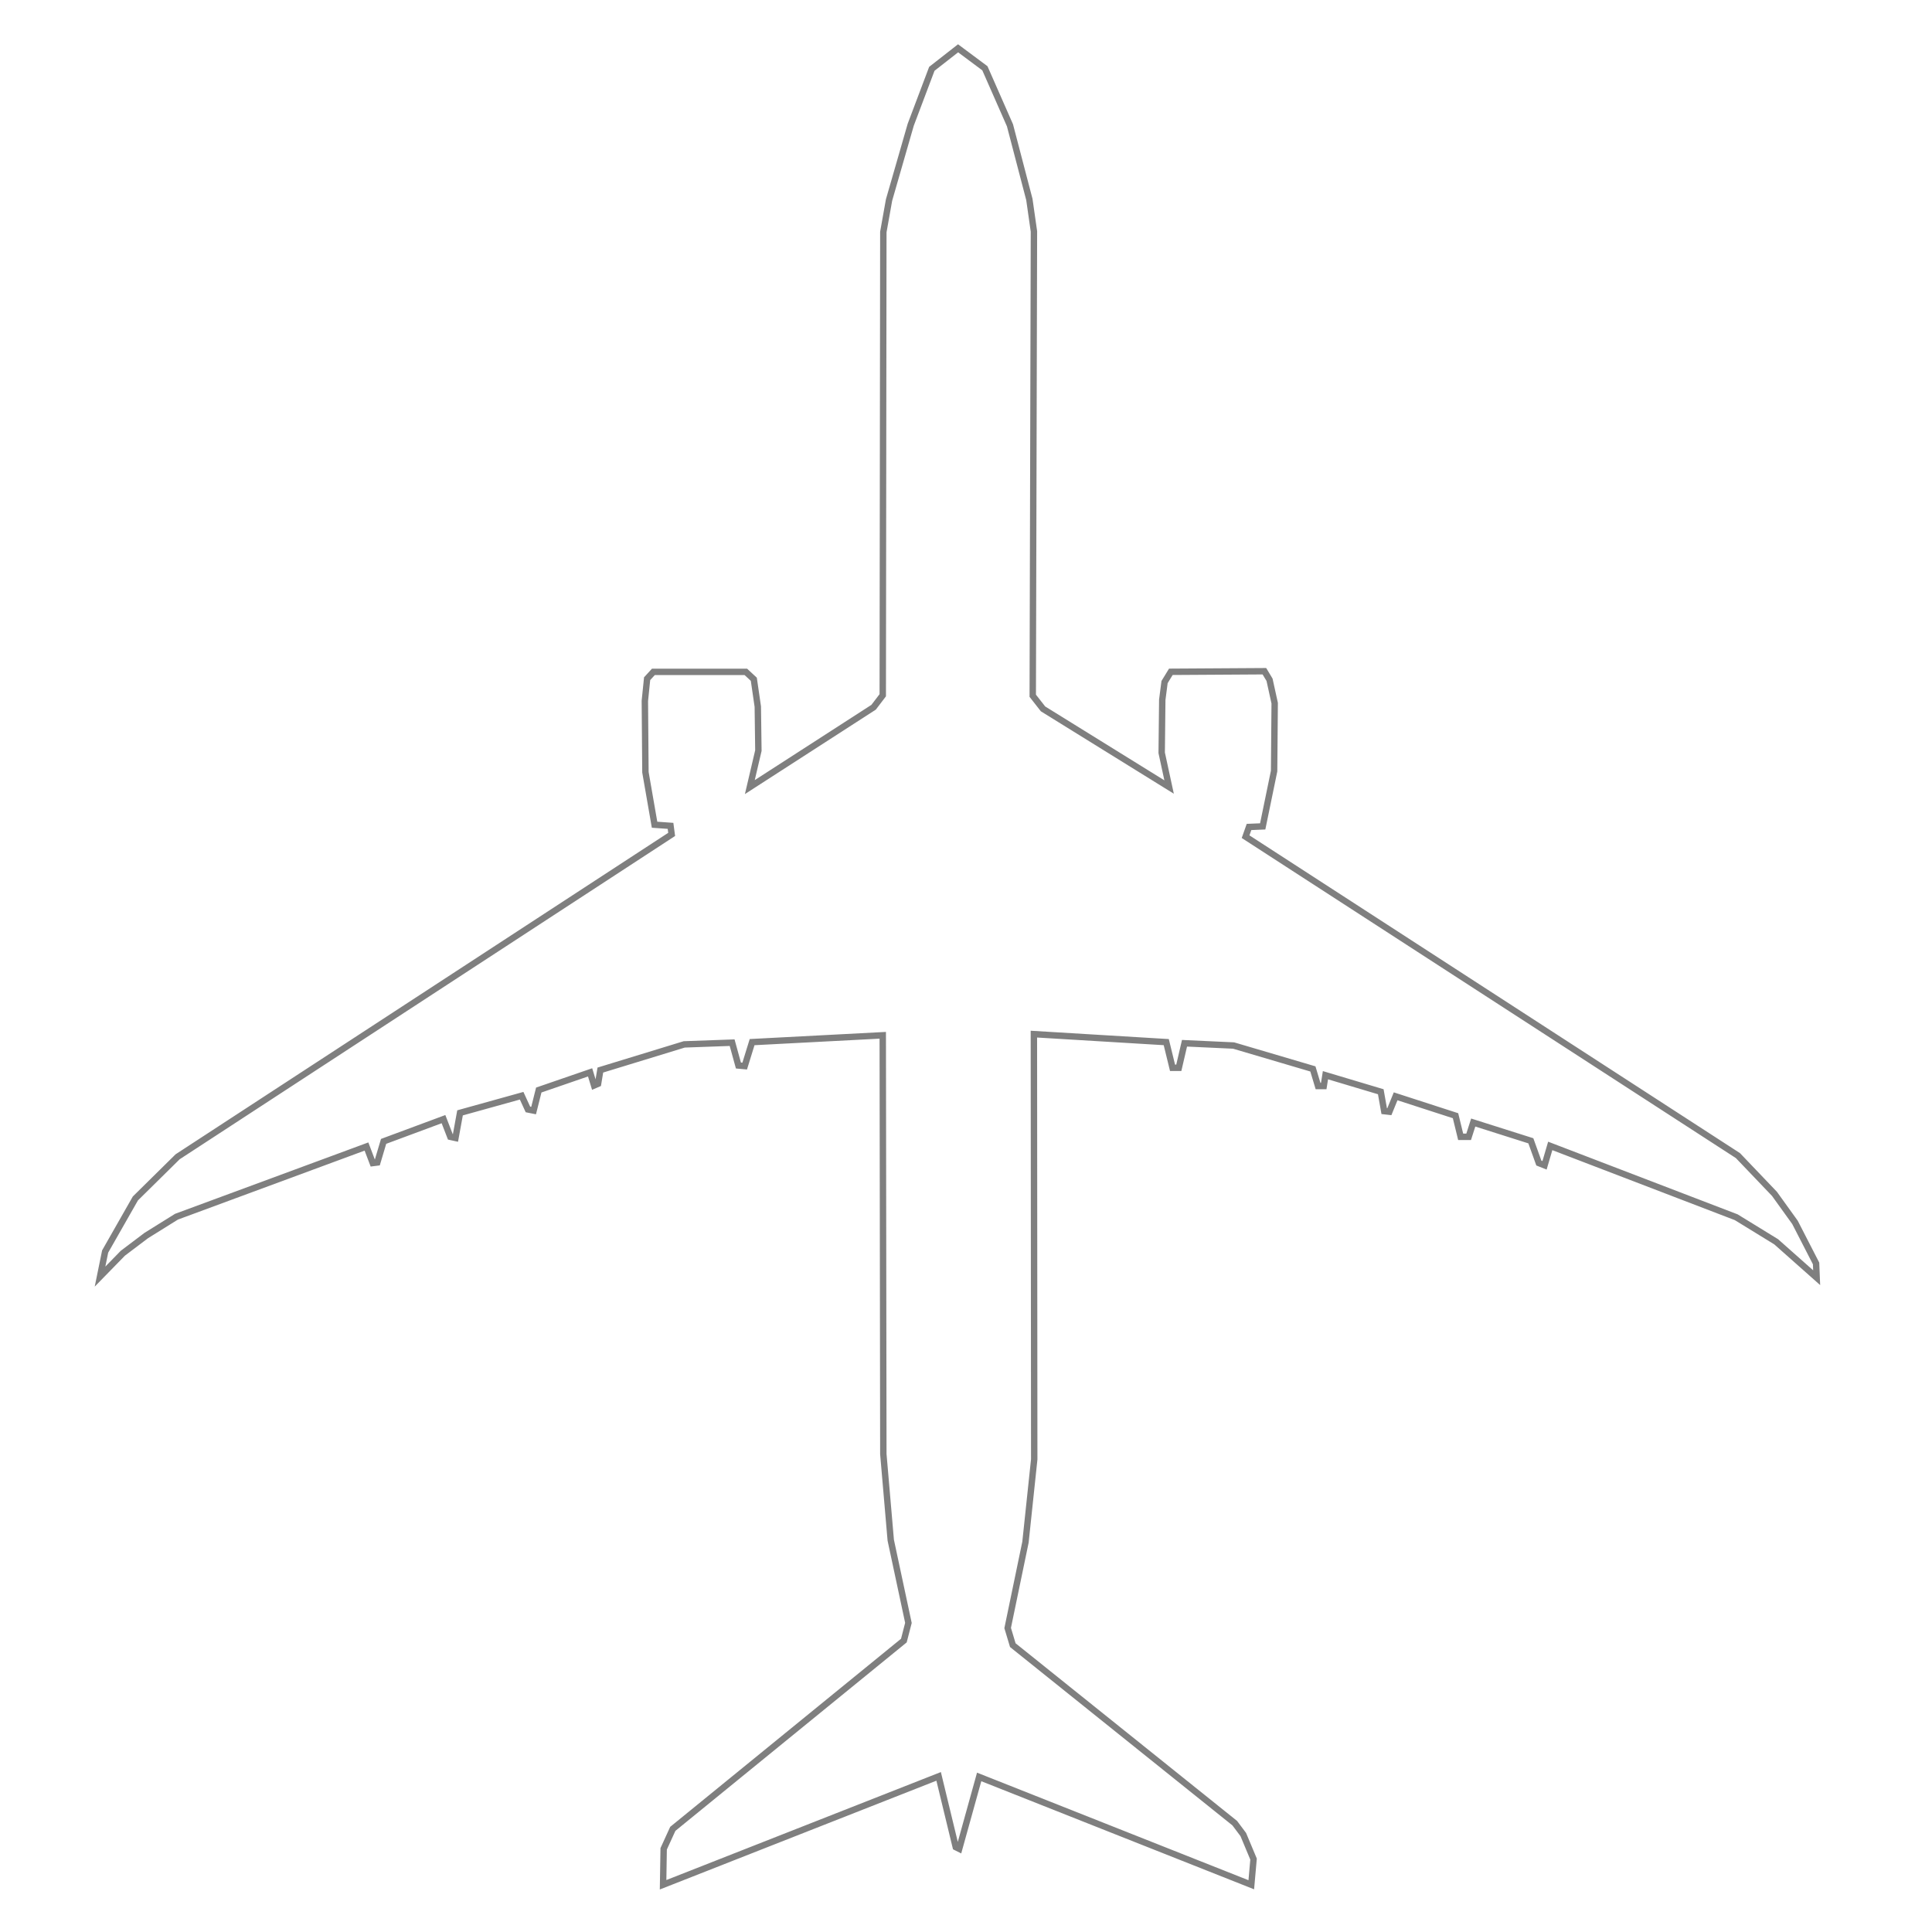
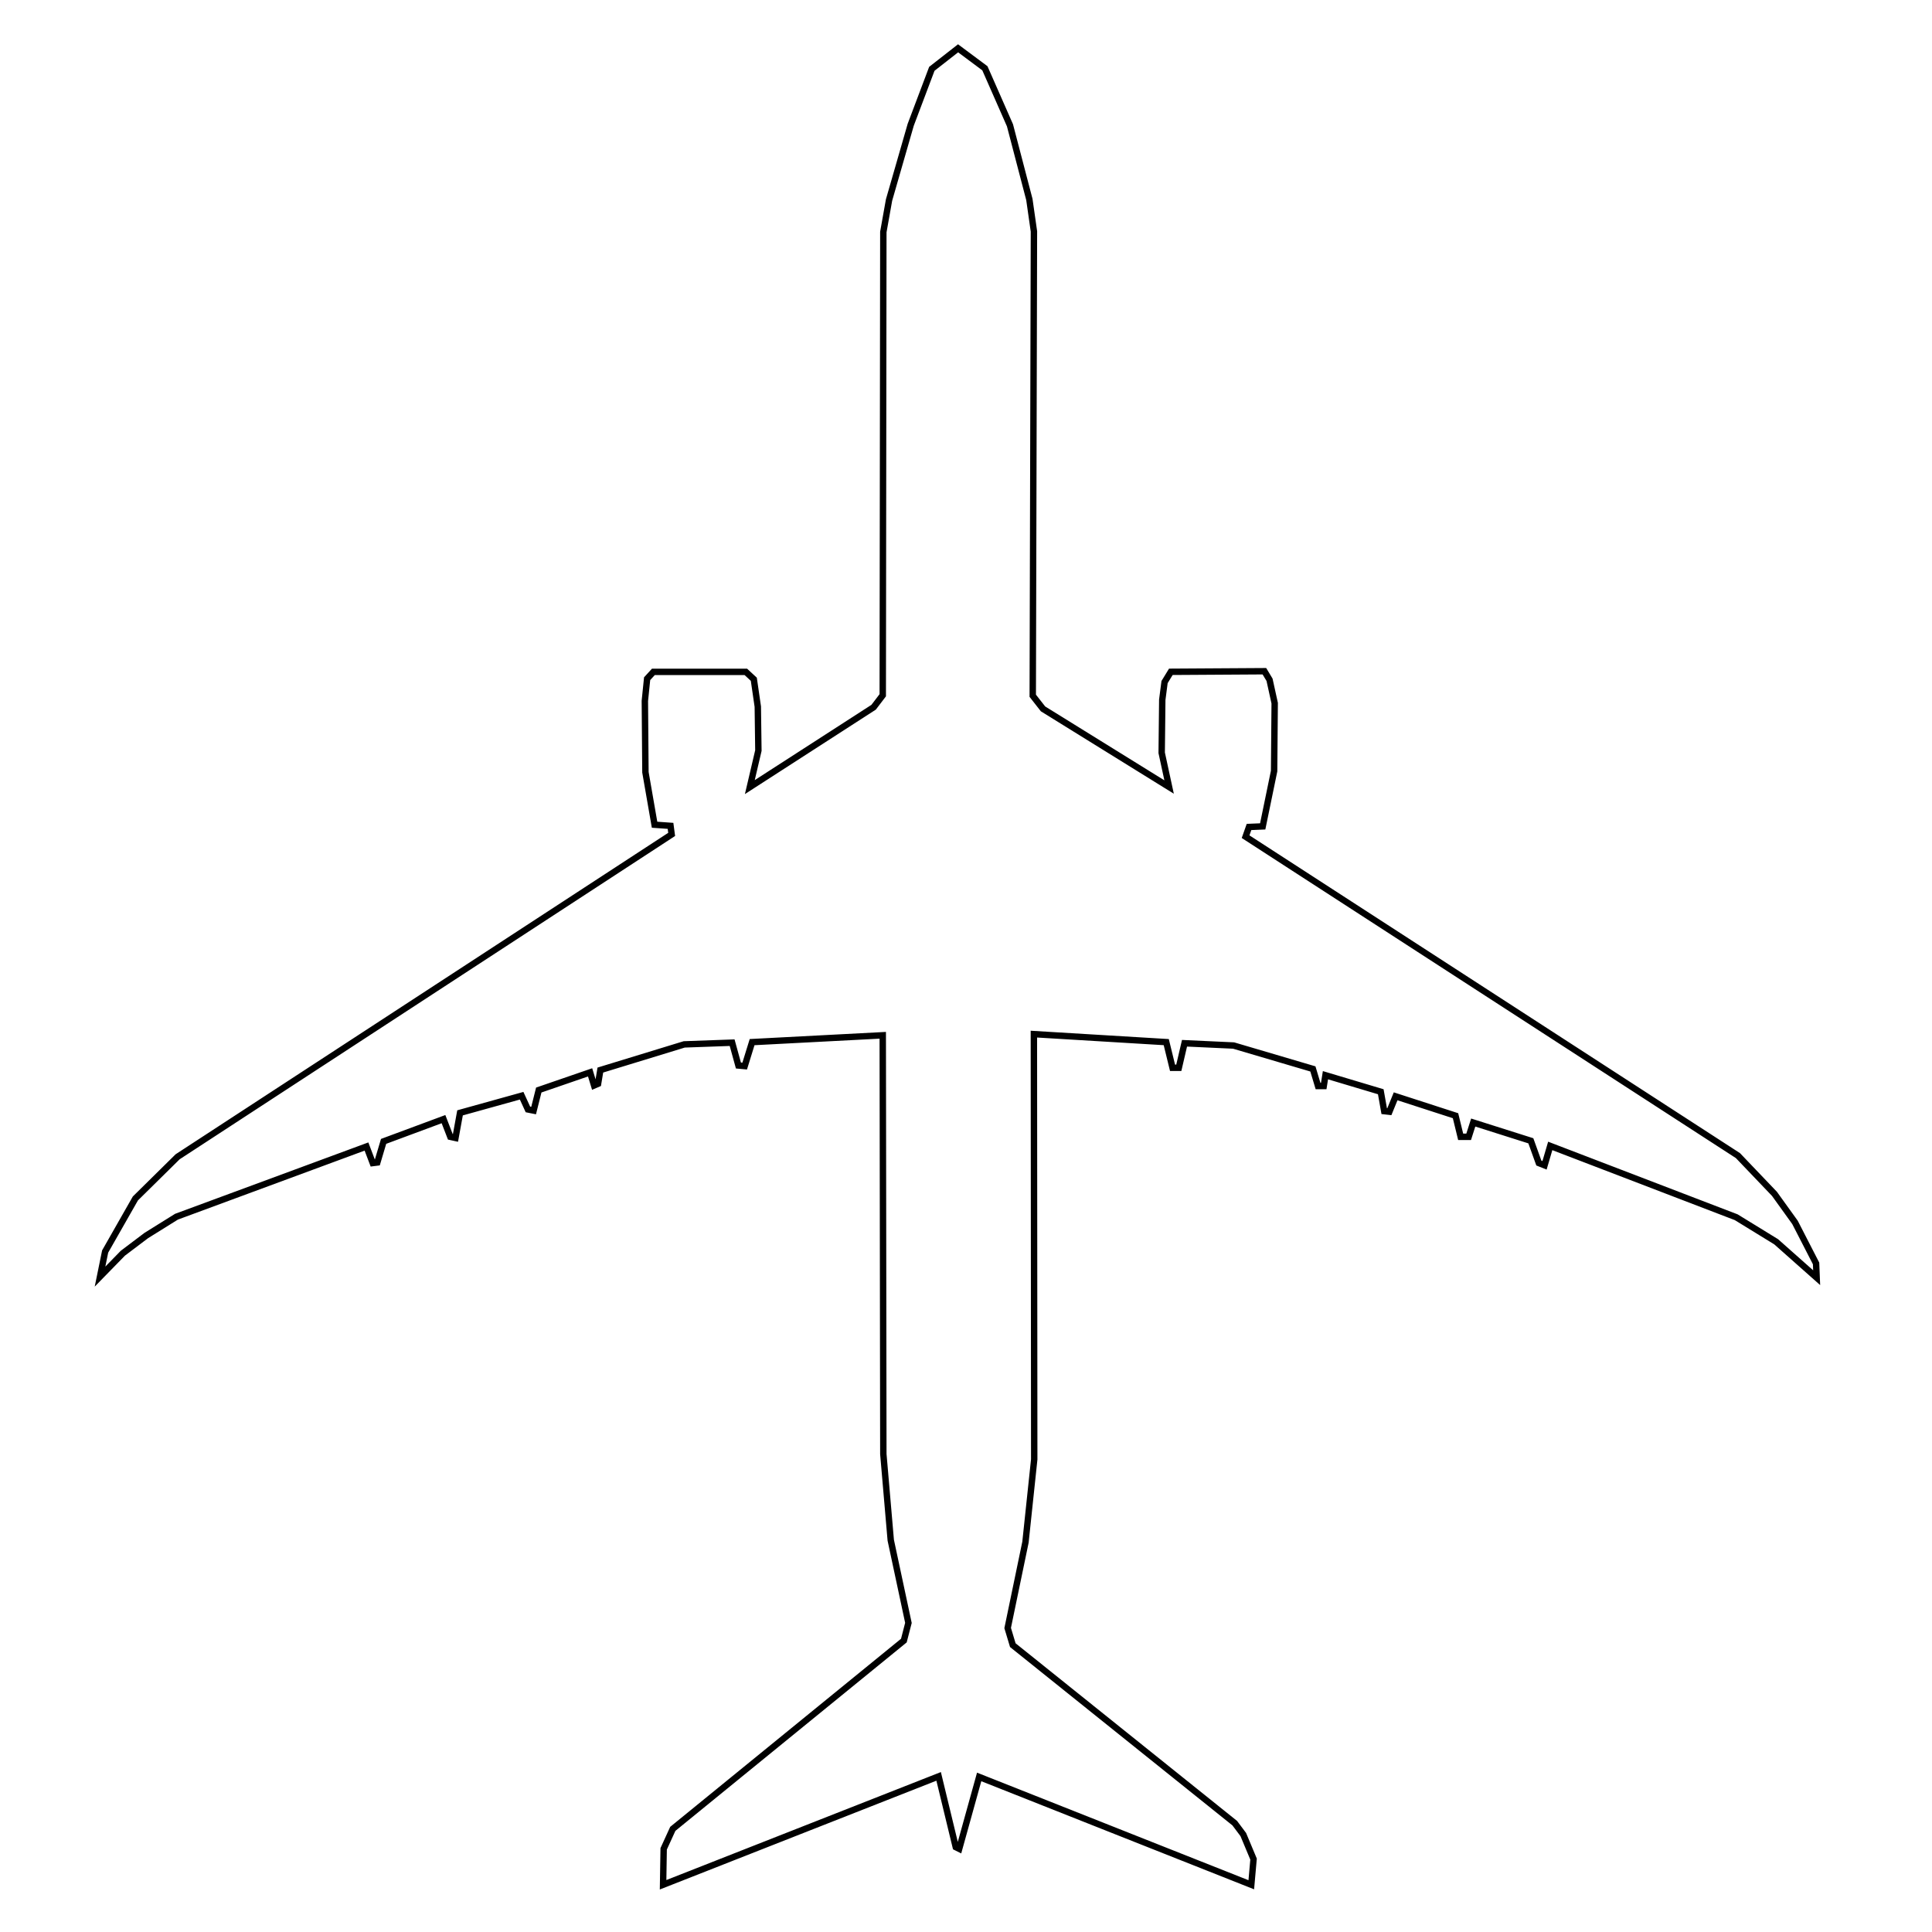
<svg xmlns="http://www.w3.org/2000/svg" width="80mm" height="80mm" viewBox="-4 -2 80 80" version="1.1" id="svg1542">
  <defs id="defs1536" />
  <g id="layer5">
-     <path style="opacity:0.5;fill:none;stroke:#000000;stroke-width:0.265px;stroke-linecap:butt;stroke-linejoin:miter;stroke-opacity:1" d="M 35.672,-3.9708394e-6 34.585,0.85 33.711,3.166 l -0.898,3.118 -0.236,1.323 -0.024,19.182 -0.378,0.496 -5.126,3.307 0.354,-1.512 -0.024,-1.819 -0.165,-1.134 -0.331,-0.307 h -3.827 l -0.26,0.283 -0.094,0.921 0.024,2.953 0.378,2.173 0.661,0.047 0.047,0.354 L 3.355,45.9 1.606,47.625 0.354,49.822 0.142,50.861 1.087,49.893 l 0.969,-0.732 1.252,-0.78 7.867,-2.906 0.26,0.685 0.189,-0.024 0.26,-0.874 2.48,-0.921 0.283,0.732 0.213,0.047 0.189,-1.039 2.551,-0.709 0.26,0.567 0.236,0.047 0.213,-0.85 2.126,-0.732 0.165,0.543 0.165,-0.071 0.094,-0.567 3.473,-1.063 1.984,-0.071 0.26,0.945 0.26,0.024 0.307,-0.992 5.41,-0.283 0.024,17.34 0.307,3.567 0.732,3.425 -0.189,0.732 -9.568,7.796 -0.378,0.827 -0.024,1.488 11.41,-4.488 0.709,2.929 0.142,0.071 0.827,-2.977 11.268,4.465 0.094,-1.063 -0.425,-1.016 -0.354,-0.472 -9.19,-7.371 -0.213,-0.709 0.738,-3.557 0.362,-3.425 -0.014,-17.61 5.481,0.331 0.26,1.063 h 0.26 l 0.236,-1.016 2.032,0.094 3.284,0.969 0.213,0.709 h 0.236 l 0.071,-0.449 2.291,0.685 0.142,0.803 0.213,0.024 0.26,-0.638 2.48,0.803 0.213,0.874 h 0.331 l 0.189,-0.591 2.386,0.756 0.331,0.921 0.236,0.094 0.236,-0.803 7.701,2.953 1.654,1.016 1.677,1.488 -0.024,-0.591 -0.874,-1.701 -0.85,-1.181 -1.512,-1.583 -20.387,-13.206 0.142,-0.402 0.567,-0.024 0.472,-2.291 0.024,-2.811 -0.213,-0.969 -0.213,-0.354 -3.874,0.024 -0.26,0.425 -0.095,0.732 -0.024,2.197 0.307,1.417 -5.221,-3.236 -0.425,-0.543 L 38.813,7.583 38.624,6.26 37.821,3.189 36.782,0.827 Z" id="path2579" />
+     <path style="opacity:1;fill:none;stroke:#000000;stroke-width:0.265px;stroke-linecap:butt;stroke-linejoin:miter;stroke-opacity:1" d="M 35.672,-3.9708394e-6 34.585,0.85 33.711,3.166 l -0.898,3.118 -0.236,1.323 -0.024,19.182 -0.378,0.496 -5.126,3.307 0.354,-1.512 -0.024,-1.819 -0.165,-1.134 -0.331,-0.307 h -3.827 l -0.26,0.283 -0.094,0.921 0.024,2.953 0.378,2.173 0.661,0.047 0.047,0.354 L 3.355,45.9 1.606,47.625 0.354,49.822 0.142,50.861 1.087,49.893 l 0.969,-0.732 1.252,-0.78 7.867,-2.906 0.26,0.685 0.189,-0.024 0.26,-0.874 2.48,-0.921 0.283,0.732 0.213,0.047 0.189,-1.039 2.551,-0.709 0.26,0.567 0.236,0.047 0.213,-0.85 2.126,-0.732 0.165,0.543 0.165,-0.071 0.094,-0.567 3.473,-1.063 1.984,-0.071 0.26,0.945 0.26,0.024 0.307,-0.992 5.41,-0.283 0.024,17.34 0.307,3.567 0.732,3.425 -0.189,0.732 -9.568,7.796 -0.378,0.827 -0.024,1.488 11.41,-4.488 0.709,2.929 0.142,0.071 0.827,-2.977 11.268,4.465 0.094,-1.063 -0.425,-1.016 -0.354,-0.472 -9.19,-7.371 -0.213,-0.709 0.738,-3.557 0.362,-3.425 -0.014,-17.61 5.481,0.331 0.26,1.063 h 0.26 l 0.236,-1.016 2.032,0.094 3.284,0.969 0.213,0.709 h 0.236 l 0.071,-0.449 2.291,0.685 0.142,0.803 0.213,0.024 0.26,-0.638 2.48,0.803 0.213,0.874 h 0.331 l 0.189,-0.591 2.386,0.756 0.331,0.921 0.236,0.094 0.236,-0.803 7.701,2.953 1.654,1.016 1.677,1.488 -0.024,-0.591 -0.874,-1.701 -0.85,-1.181 -1.512,-1.583 -20.387,-13.206 0.142,-0.402 0.567,-0.024 0.472,-2.291 0.024,-2.811 -0.213,-0.969 -0.213,-0.354 -3.874,0.024 -0.26,0.425 -0.095,0.732 -0.024,2.197 0.307,1.417 -5.221,-3.236 -0.425,-0.543 L 38.813,7.583 38.624,6.26 37.821,3.189 36.782,0.827 Z" id="path2579" />
  </g>
</svg>
